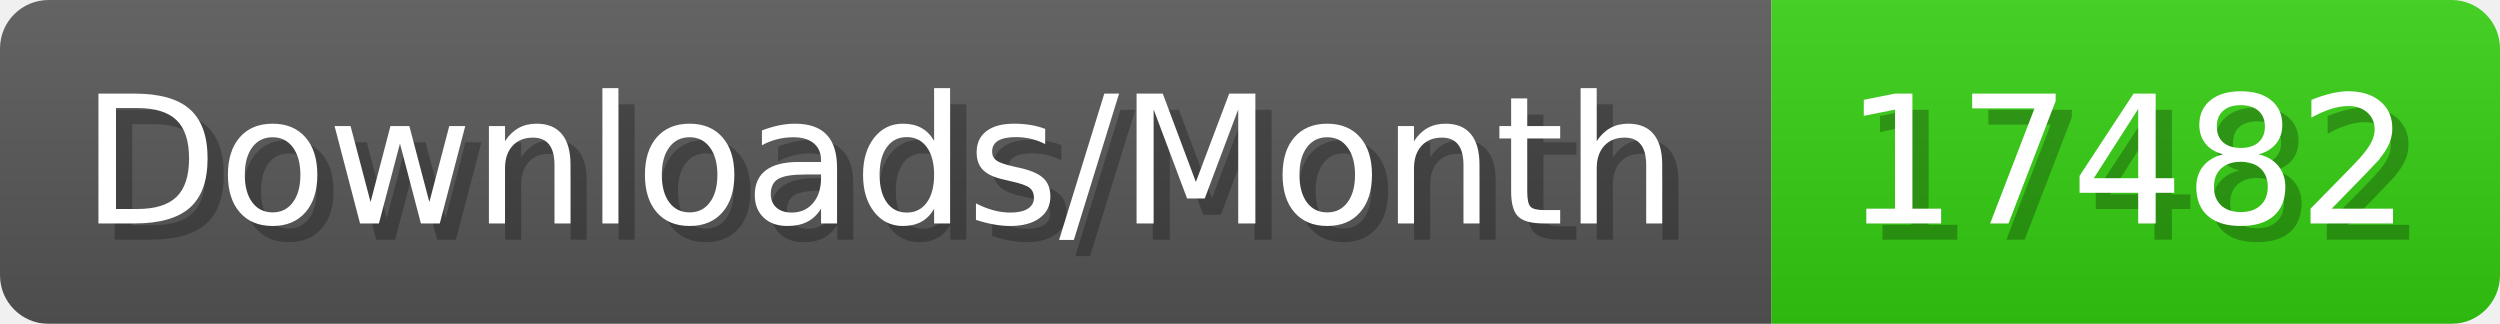
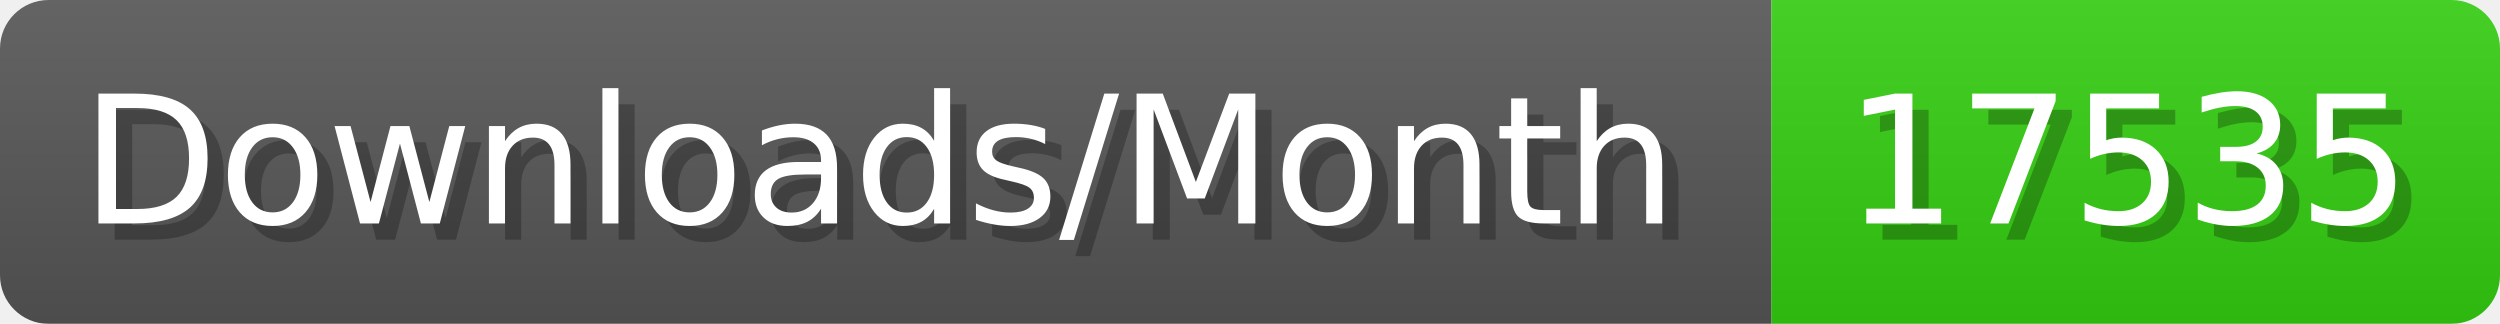
- <svg xmlns="http://www.w3.org/2000/svg" width="154.4" height="20" viewBox="0 0 1544 200" role="img" aria-label="Downloads/Month: 17482">
+ <svg xmlns="http://www.w3.org/2000/svg" width="154.4" height="20" viewBox="0 0 1544 200" role="img" aria-label="Downloads/Month: 17535">
  <linearGradient id="YlXUI" x2="0" y2="100%">
    <stop offset="0" stop-opacity=".1" stop-color="#EEE" />
    <stop offset="1" stop-opacity=".1" />
  </linearGradient>
  <mask id="JHhop">
    <rect width="1544" height="200" rx="30" fill="#FFF" />
  </mask>
  <g mask="url(#JHhop)">
    <rect width="1094" height="200" fill="#555" />
    <rect width="450" height="200" fill="#3C1" x="1094" />
    <rect width="1544" height="200" fill="url(#YlXUI)" />
  </g>
  <g aria-hidden="true" fill="#fff" text-anchor="start" font-family="Verdana,DejaVu Sans,sans-serif" font-size="110">
    <text x="60" y="148" textLength="994" fill="#000" opacity="0.25">Downloads/Month</text>
    <text x="50" y="138" textLength="994">Downloads/Month</text>
-     <text x="1149" y="148" textLength="350" fill="#000" opacity="0.25">17482</text>
-     <text x="1139" y="138" textLength="350">17482</text>
+     <text x="1149" y="148" textLength="350" fill="#000" opacity="0.25">17535</text>
+     <text x="1139" y="138" textLength="350">17535</text>
  </g>
</svg>
